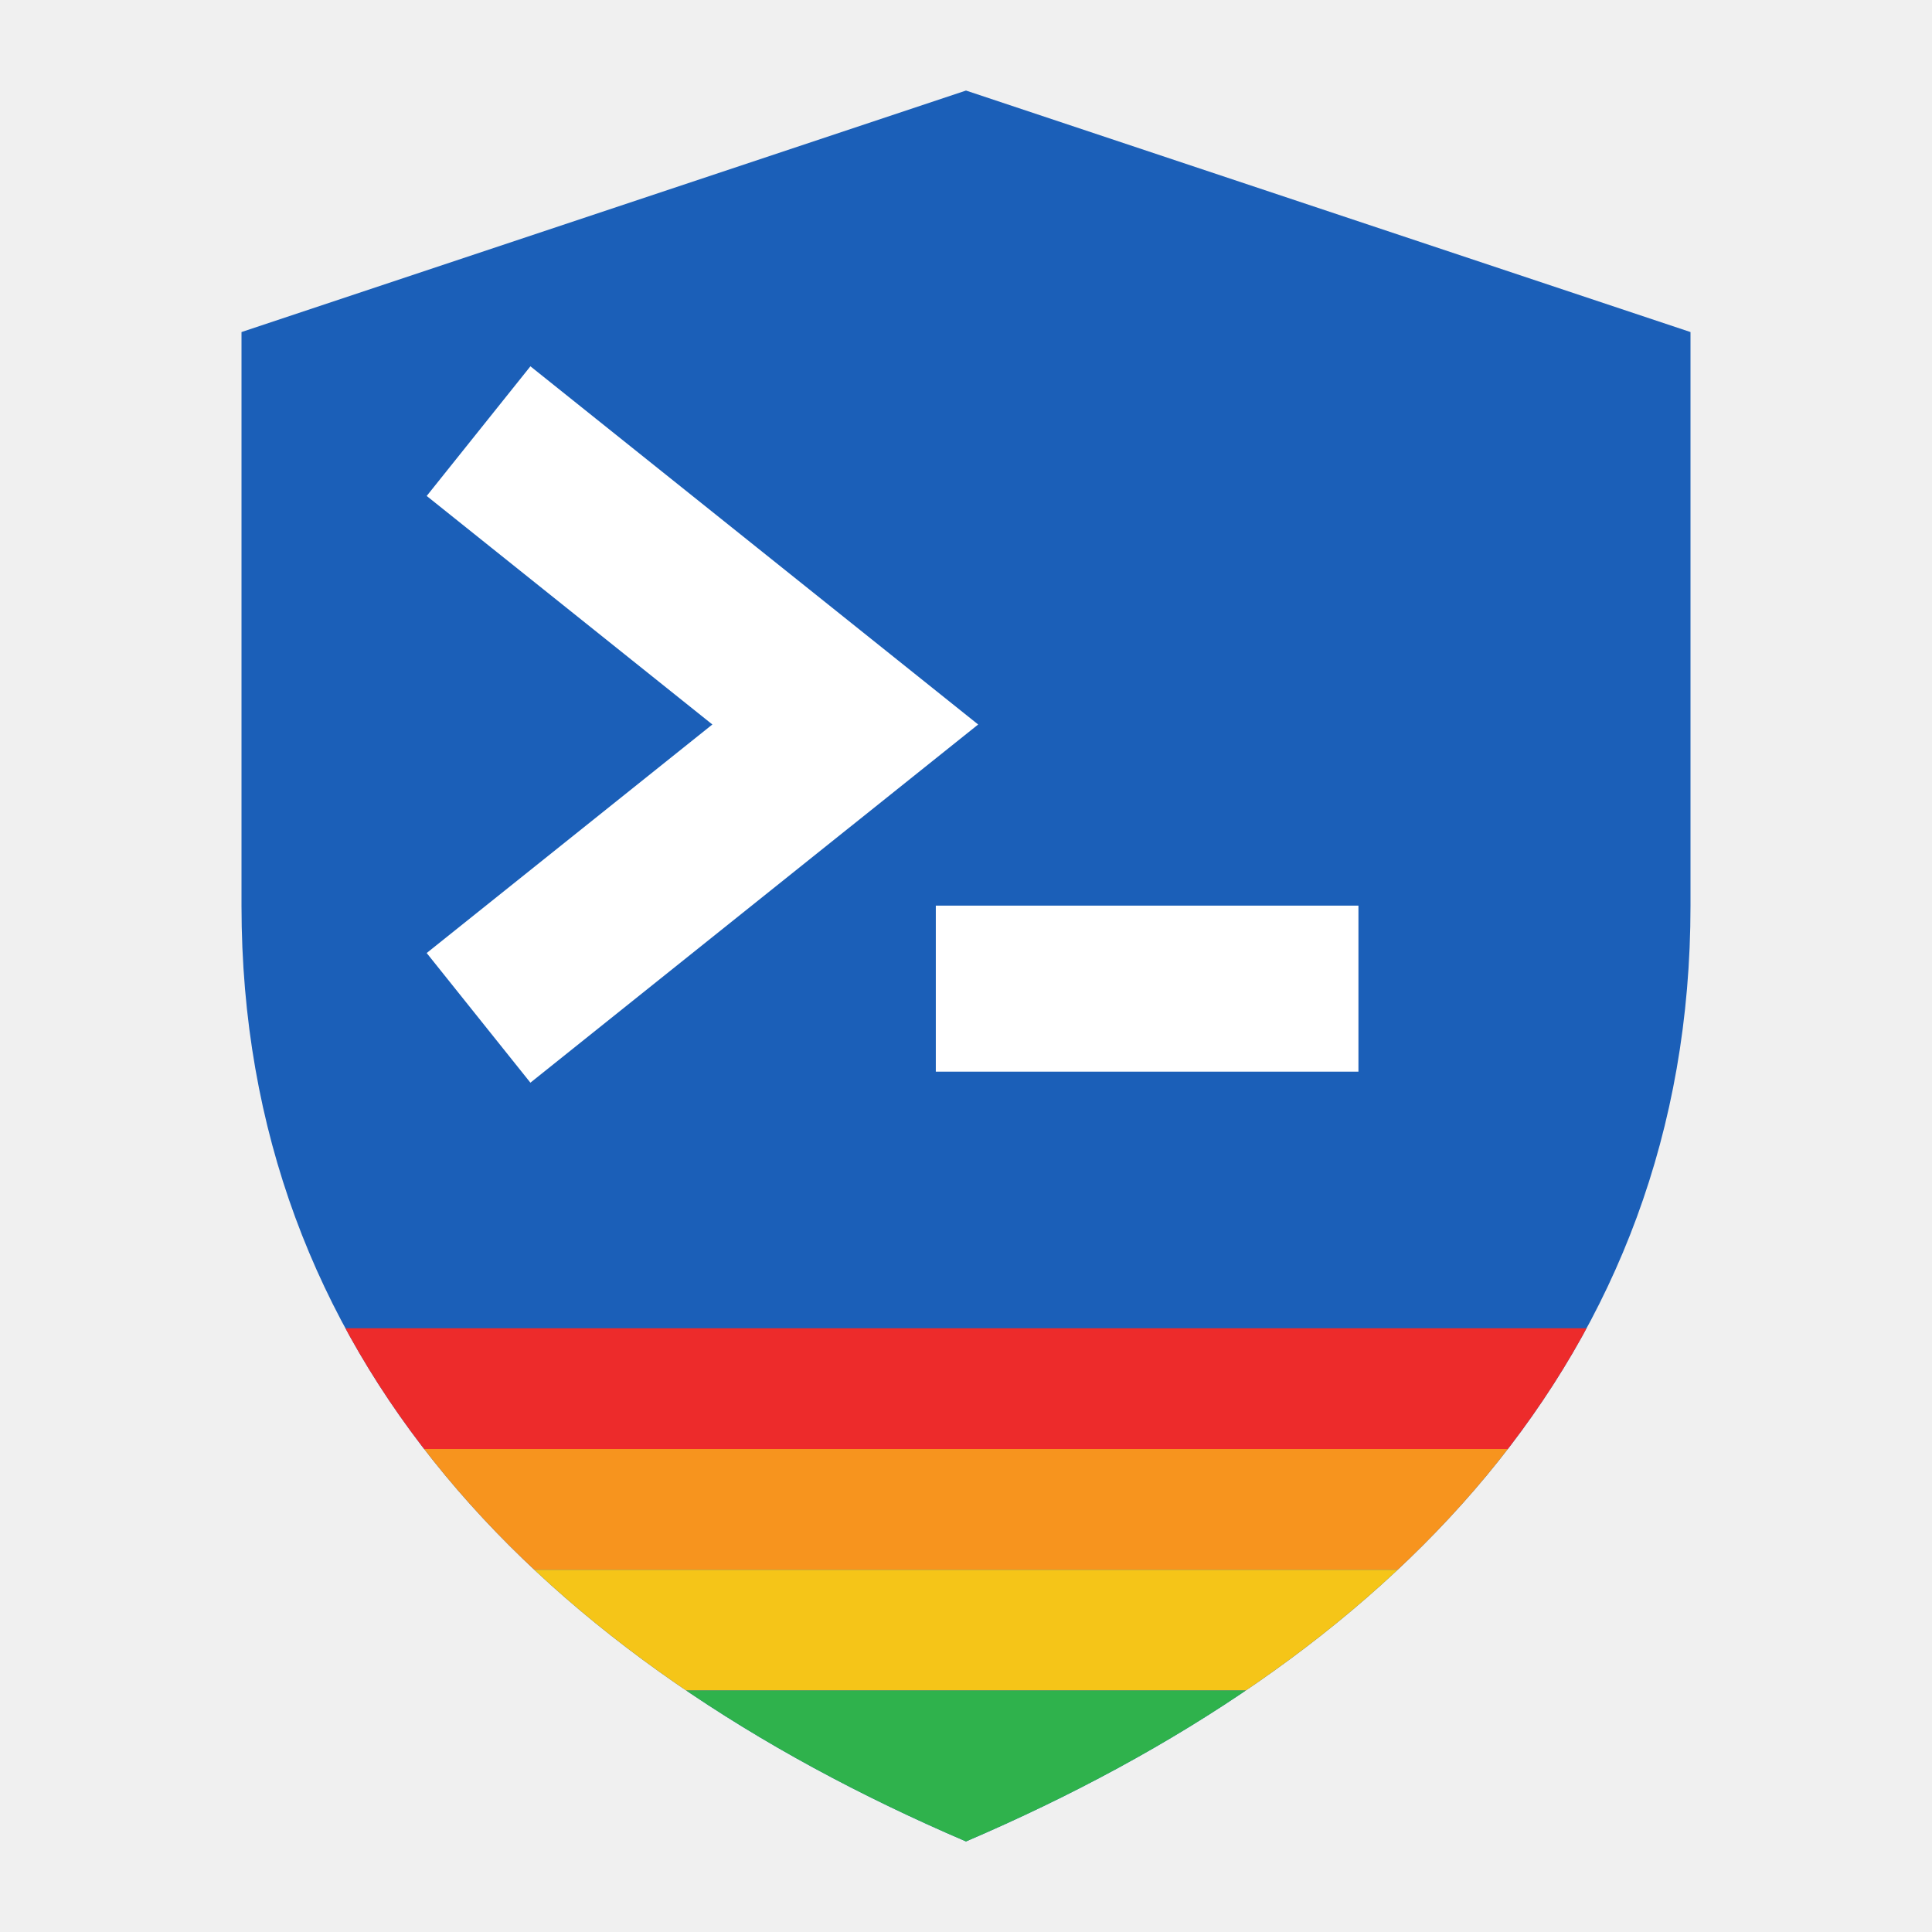
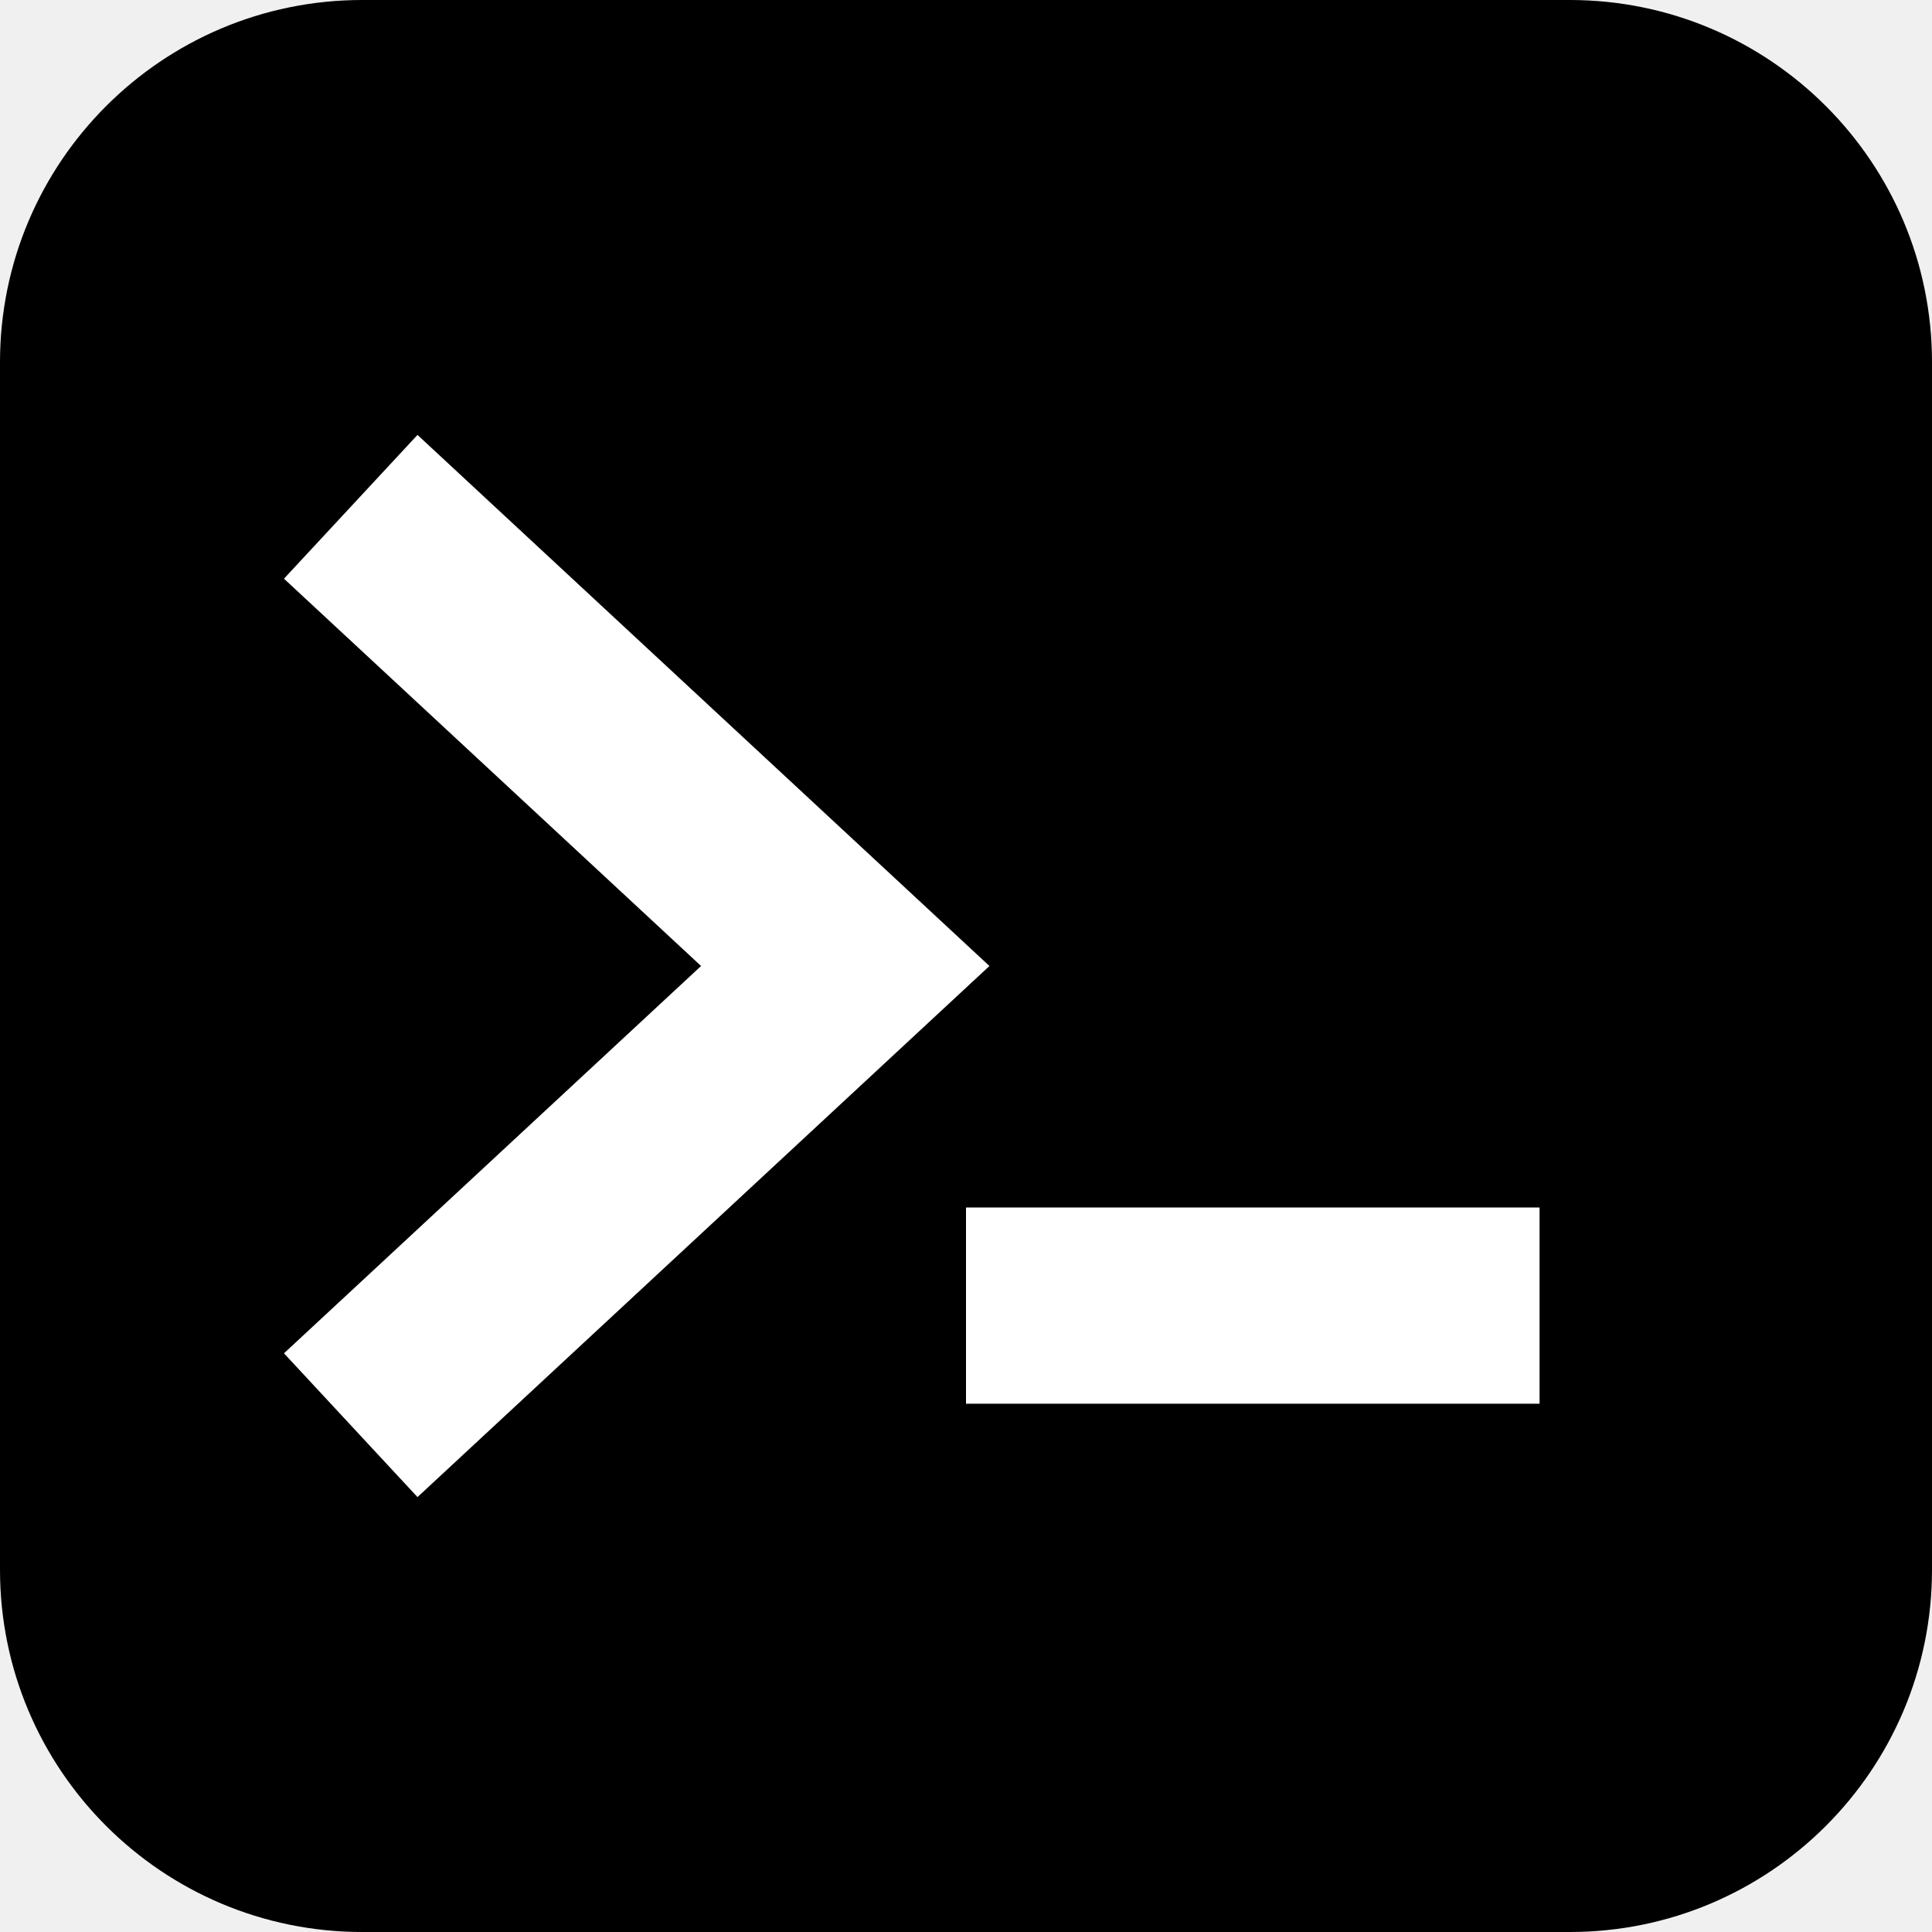
<svg xmlns="http://www.w3.org/2000/svg" viewBox="0 0 64 64">
-   <defs>
-     <clipPath id="s">
-       <path d="M32 3 L56 11 V30 C56 45 46 55 32 61 C18 55 8 45 8 30 V11 Z" />
-     </clipPath>
-   </defs>
-   <g clip-path="url(#s)">
-     <rect width="64" height="64" fill="#1b5fb8" />
-     <rect y="44" width="64" height="4" fill="#ed2b2b" />
-     <rect y="48" width="64" height="4" fill="#f7941e" />
-     <rect y="52" width="64" height="4" fill="#f5c518" />
-     <rect y="56" width="64" height="8" fill="#2fb24c" />
-   </g>
-   <polyline points="18,16 28,24 18,32" fill="none" stroke="#fff" stroke-width="5.5" stroke-linecap="square" />
-   <rect x="31" y="30" width="14" height="5.5" fill="#fff" />
+   <rect width="64" height="64" rx="12" fill="#000" />
+   <polyline points="14,19 28,32 14,45" fill="none" stroke="#fff" stroke-width="6.5" stroke-linecap="square" />
+   <rect x="32" y="40" width="19" height="6.5" fill="#fff" />
</svg>
